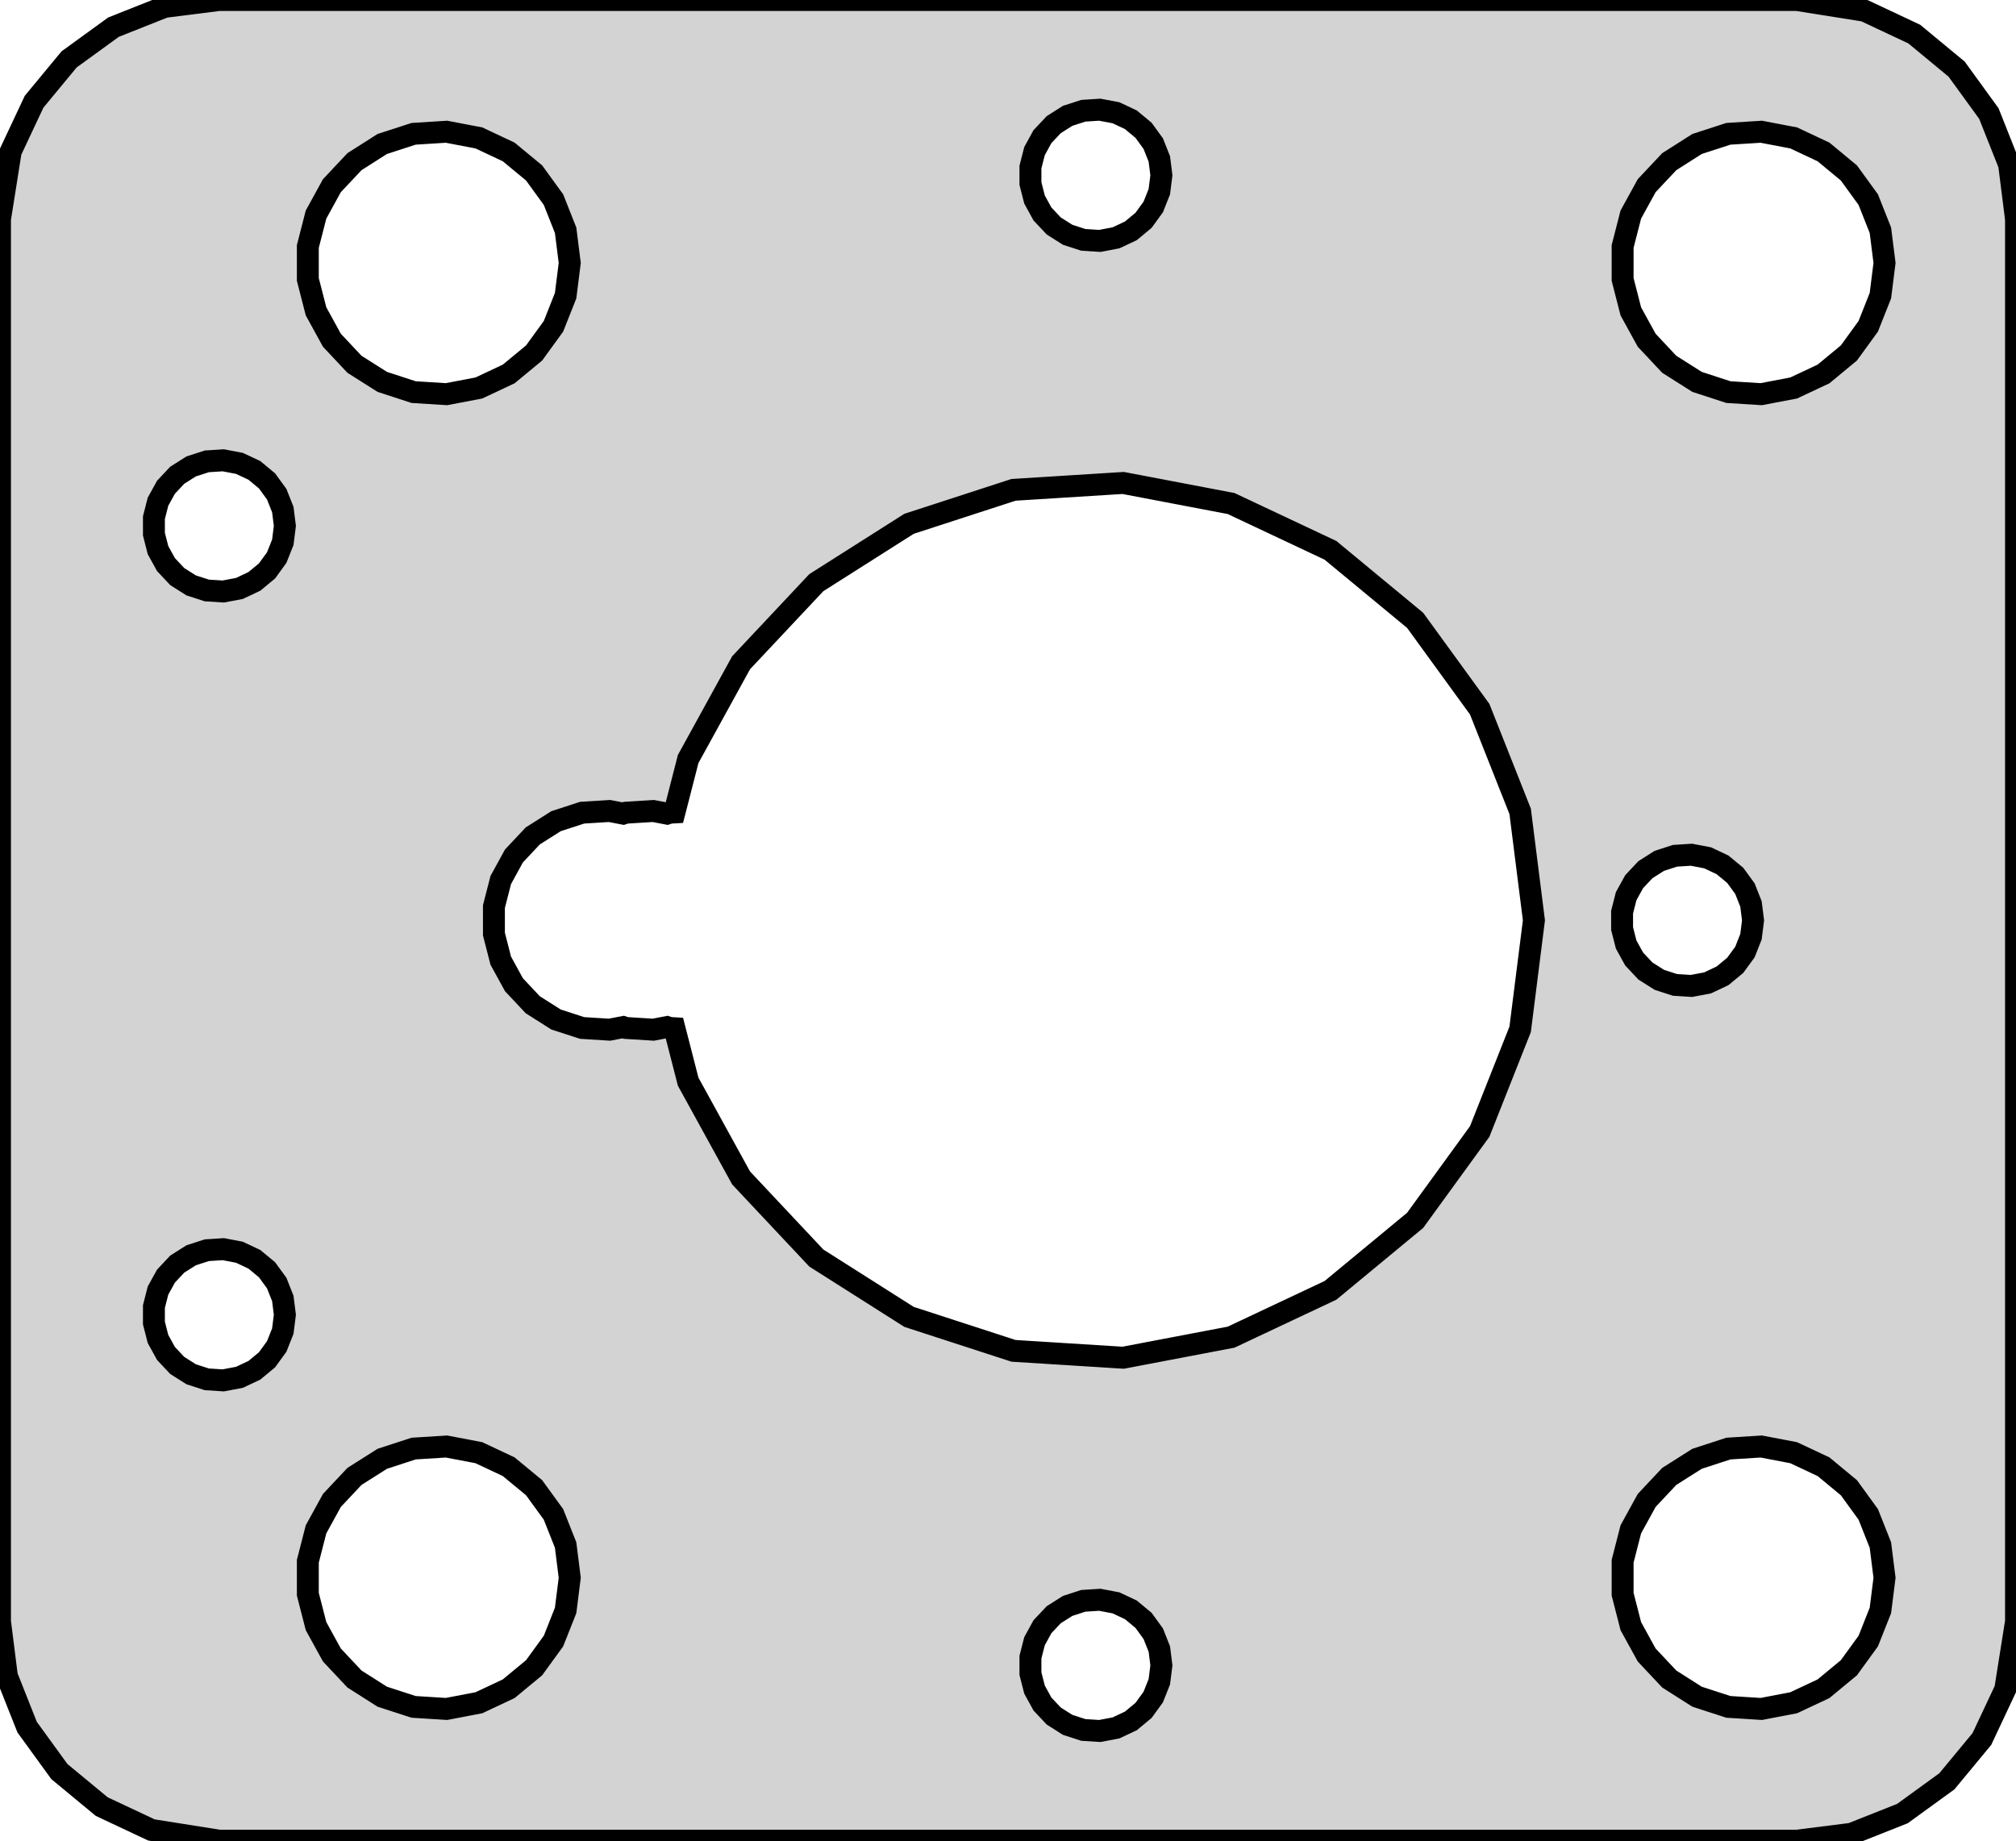
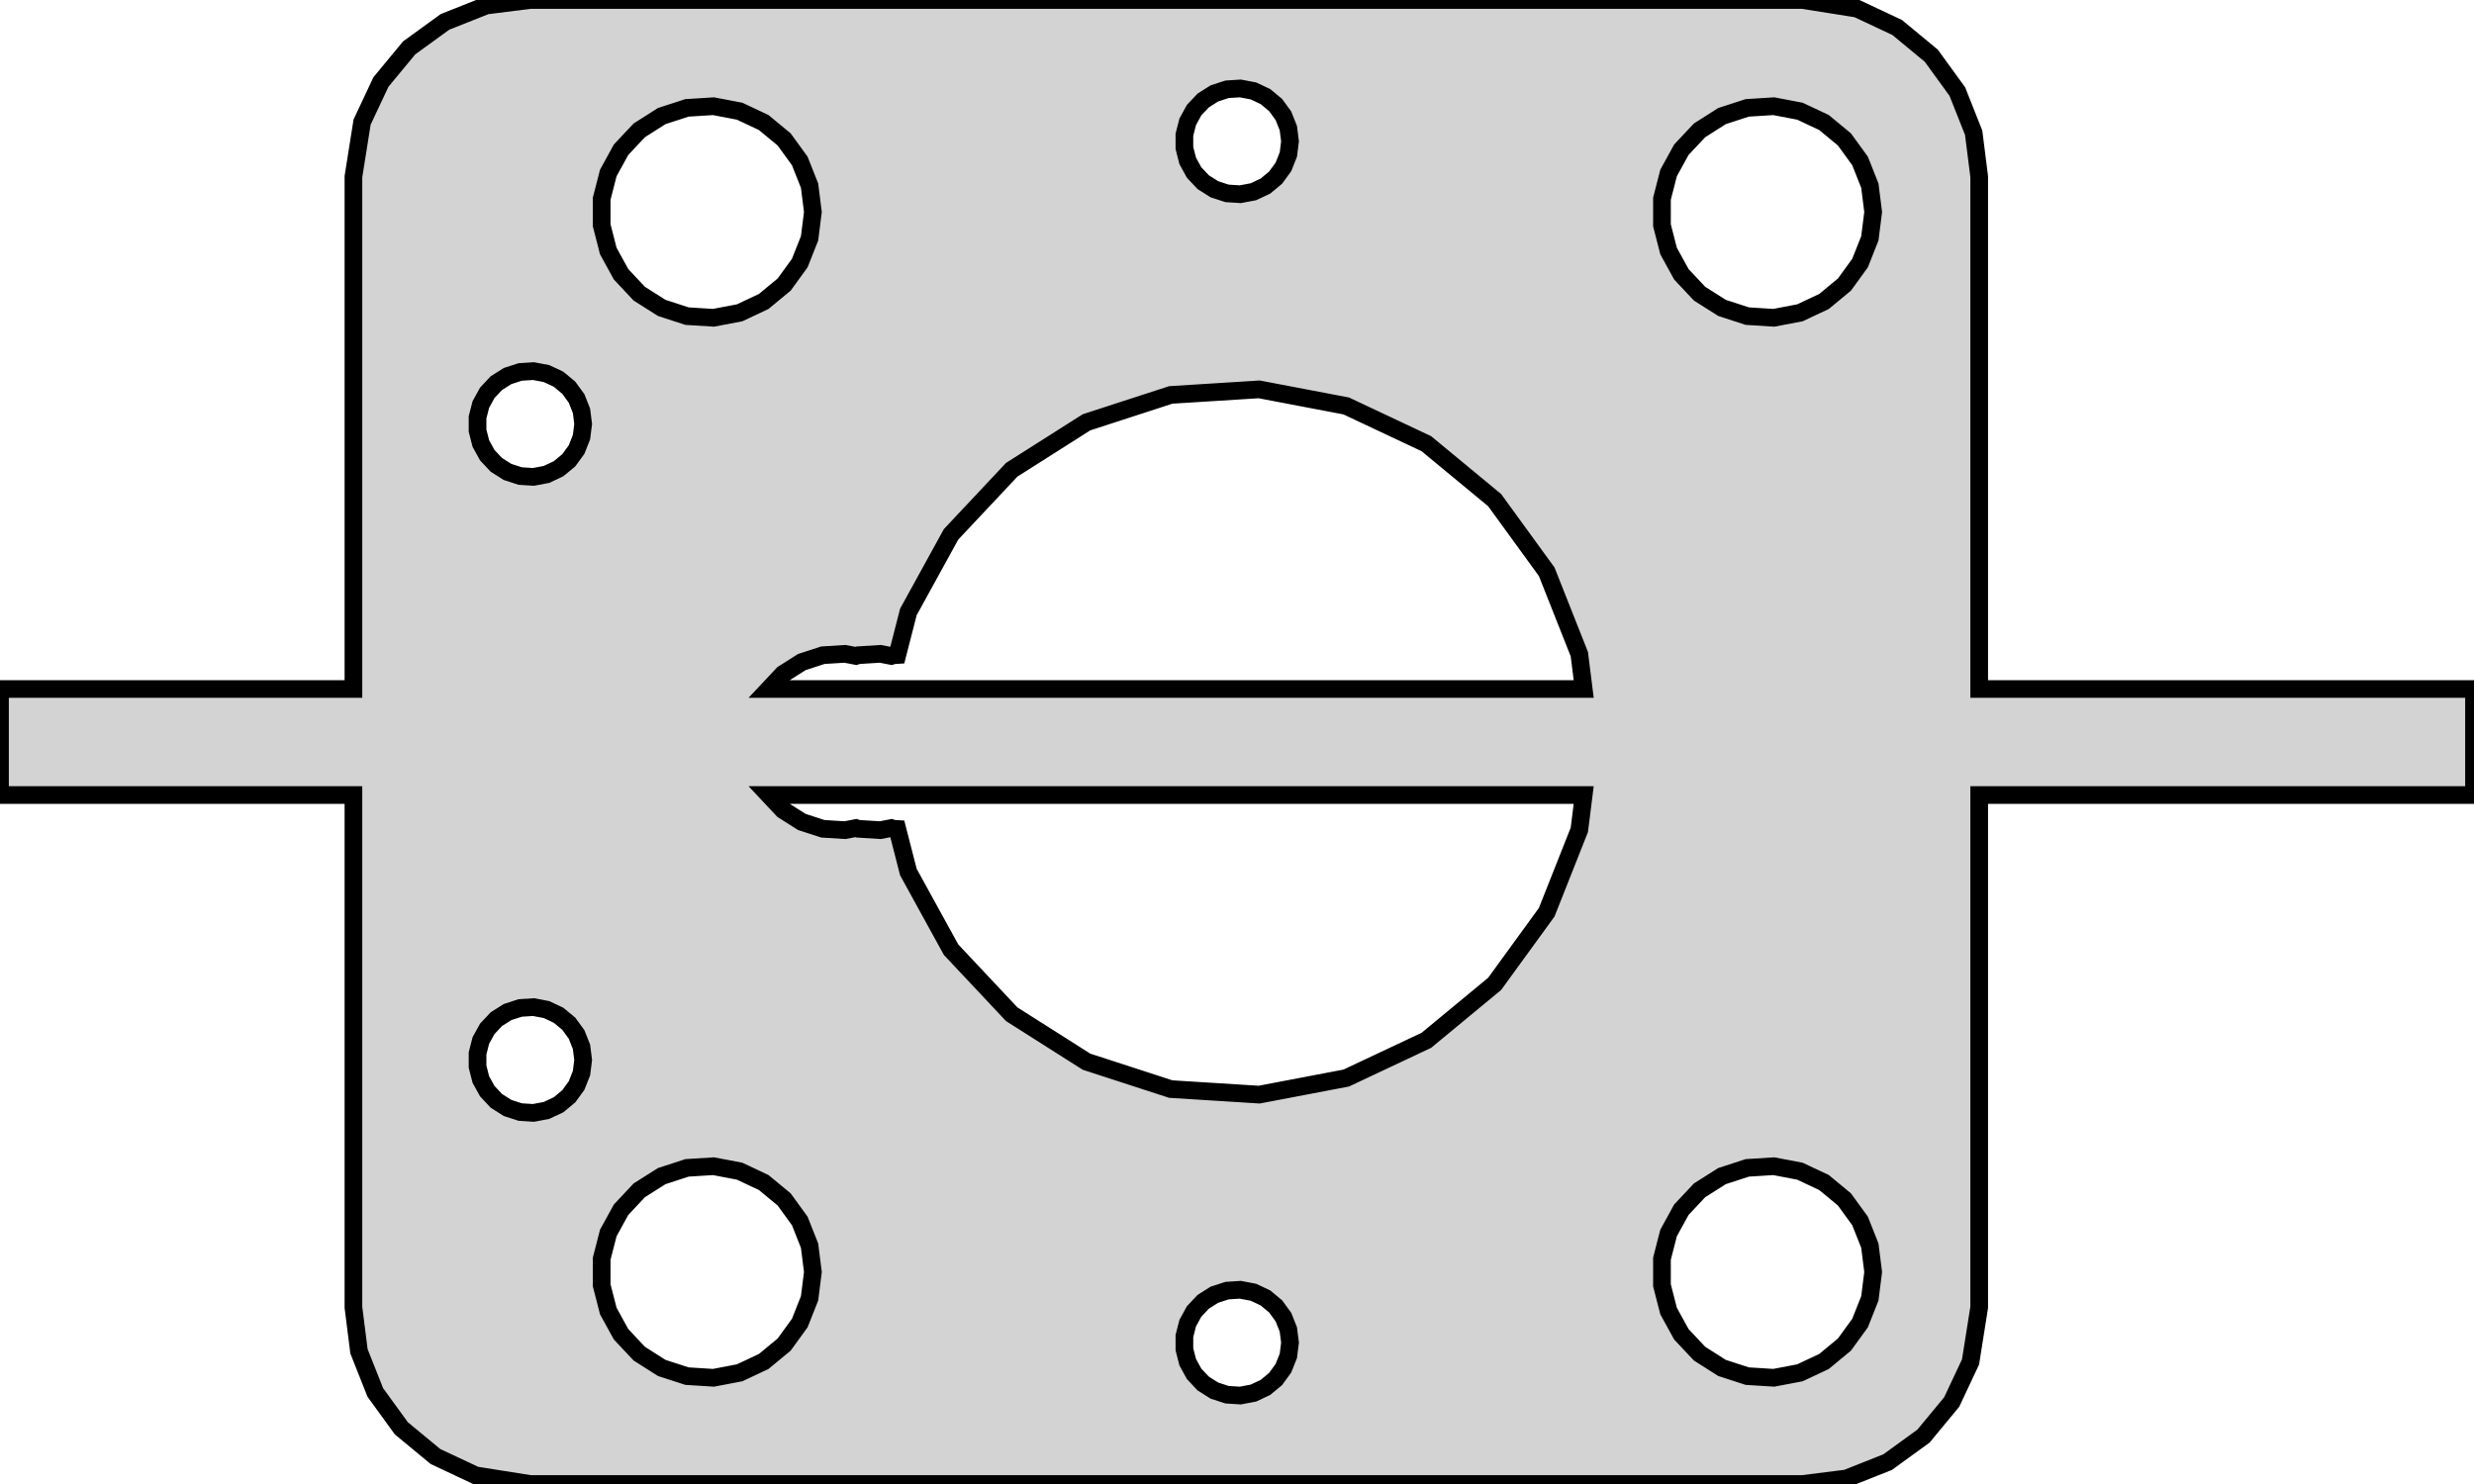
- <svg xmlns="http://www.w3.org/2000/svg" width="46mm" height="42mm" viewBox="-25 -21 46 42" version="1.1">
-   <path d=" M 17.244,20.843 L 18.409,20.381 L 19.423,19.645 L 20.222,18.679 L 20.755,17.545 L 21,16  L 21,-16 L 20.843,-17.244 L 20.381,-18.409 L 19.645,-19.423 L 18.679,-20.222 L 17.545,-20.755  L 16,-21 L -20,-21 L -21.244,-20.843 L -22.409,-20.381 L -23.423,-19.645 L -24.222,-18.679  L -24.755,-17.545 L -25,-16 L -25,16 L -24.843,17.244 L -24.381,18.409 L -23.645,19.423  L -22.679,20.222 L -21.545,20.755 L -20,21 L 16,21 z M -0.281,-15.527 L -0.639,-15.643 L -0.956,-15.844 L -1.214,-16.118 L -1.395,-16.448 L -1.488,-16.812  L -1.488,-17.188 L -1.395,-17.552 L -1.214,-17.882 L -0.956,-18.156 L -0.639,-18.357 L -0.281,-18.473  L 0.094,-18.497 L 0.464,-18.427 L 0.804,-18.267 L 1.093,-18.027 L 1.314,-17.723 L 1.453,-17.373  L 1.5,-17 L 1.453,-16.627 L 1.314,-16.277 L 1.093,-15.973 L 0.804,-15.733 L 0.464,-15.573  L 0.094,-15.503 z M 14.438,-12.053 L 13.723,-12.286 L 13.088,-12.688 L 12.573,-13.237 L 12.211,-13.896 L 12.024,-14.624  L 12.024,-15.376 L 12.211,-16.104 L 12.573,-16.763 L 13.088,-17.311 L 13.723,-17.715 L 14.438,-17.947  L 15.188,-17.994 L 15.927,-17.853 L 16.608,-17.533 L 17.187,-17.054 L 17.629,-16.445 L 17.906,-15.746  L 18,-15 L 17.906,-14.254 L 17.629,-13.555 L 17.187,-12.946 L 16.608,-12.467 L 15.927,-12.147  L 15.188,-12.006 z M -15.562,-12.053 L -16.277,-12.286 L -16.912,-12.688 L -17.427,-13.237 L -17.789,-13.896 L -17.976,-14.624  L -17.976,-15.376 L -17.789,-16.104 L -17.427,-16.763 L -16.912,-17.311 L -16.277,-17.715 L -15.562,-17.947  L -14.812,-17.994 L -14.073,-17.853 L -13.393,-17.533 L -12.813,-17.054 L -12.371,-16.445 L -12.094,-15.746  L -12,-15 L -12.094,-14.254 L -12.371,-13.555 L -12.813,-12.946 L -13.393,-12.467 L -14.073,-12.147  L -14.812,-12.006 z M -20.281,-7.527 L -20.639,-7.643 L -20.956,-7.844 L -21.213,-8.118 L -21.395,-8.448 L -21.488,-8.812  L -21.488,-9.188 L -21.395,-9.552 L -21.213,-9.882 L -20.956,-10.156 L -20.639,-10.357 L -20.281,-10.473  L -19.906,-10.497 L -19.537,-10.427 L -19.196,-10.267 L -18.907,-10.027 L -18.686,-9.723 L -18.547,-9.373  L -18.5,-9 L -18.547,-8.627 L -18.686,-8.277 L -18.907,-7.973 L -19.196,-7.734 L -19.537,-7.573  L -19.906,-7.503 z M -1.874,9.823 L -4.258,9.048 L -6.374,7.705 L -8.09,5.878 L -9.298,3.681 L -9.611,2.462  L -9.718,2.456 L -9.781,2.435 L -10.093,2.495 L -10.718,2.456 L -10.781,2.435 L -11.093,2.495  L -11.718,2.456 L -12.314,2.262 L -12.844,1.926 L -13.273,1.469 L -13.574,0.92 L -13.73,0.313  L -13.73,-0.313 L -13.574,-0.92 L -13.273,-1.469 L -12.844,-1.926 L -12.314,-2.262 L -11.718,-2.456  L -11.093,-2.495 L -10.781,-2.435 L -10.718,-2.456 L -10.093,-2.495 L -9.781,-2.435 L -9.718,-2.456  L -9.611,-2.462 L -9.298,-3.681 L -8.09,-5.878 L -6.374,-7.705 L -4.258,-9.048 L -1.874,-9.823  L 0.628,-9.98 L 3.09,-9.511 L 5.358,-8.443 L 7.29,-6.845 L 8.763,-4.818 L 9.686,-2.487  L 10,-0 L 9.686,2.487 L 8.763,4.818 L 7.29,6.845 L 5.358,8.443 L 3.09,9.511  L 0.628,9.98 z M 13.594,1.497 L 13.219,1.473 L 12.861,1.357 L 12.544,1.156 L 12.287,0.882 L 12.105,0.552  L 12.012,0.188 L 12.012,-0.188 L 12.105,-0.552 L 12.287,-0.882 L 12.544,-1.156 L 12.861,-1.357  L 13.219,-1.473 L 13.594,-1.497 L 13.963,-1.427 L 14.304,-1.266 L 14.593,-1.027 L 14.815,-0.723  L 14.953,-0.373 L 15,-0 L 14.953,0.373 L 14.815,0.723 L 14.593,1.027 L 14.304,1.266  L 13.963,1.427 z M -20.281,10.473 L -20.639,10.357 L -20.956,10.156 L -21.213,9.882 L -21.395,9.552 L -21.488,9.188  L -21.488,8.812 L -21.395,8.448 L -21.213,8.118 L -20.956,7.844 L -20.639,7.643 L -20.281,7.527  L -19.906,7.503 L -19.537,7.573 L -19.196,7.734 L -18.907,7.973 L -18.686,8.277 L -18.547,8.627  L -18.5,9 L -18.547,9.373 L -18.686,9.723 L -18.907,10.027 L -19.196,10.267 L -19.537,10.427  L -19.906,10.497 z M -14.812,17.994 L -15.562,17.947 L -16.277,17.715 L -16.912,17.311 L -17.427,16.763 L -17.789,16.104  L -17.976,15.376 L -17.976,14.624 L -17.789,13.896 L -17.427,13.237 L -16.912,12.688 L -16.277,12.286  L -15.562,12.053 L -14.812,12.006 L -14.073,12.147 L -13.393,12.467 L -12.813,12.946 L -12.371,13.555  L -12.094,14.254 L -12,15 L -12.094,15.746 L -12.371,16.445 L -12.813,17.054 L -13.393,17.533  L -14.073,17.853 z M 14.438,17.947 L 13.723,17.715 L 13.088,17.311 L 12.573,16.763 L 12.211,16.104 L 12.024,15.376  L 12.024,14.624 L 12.211,13.896 L 12.573,13.237 L 13.088,12.688 L 13.723,12.286 L 14.438,12.053  L 15.188,12.006 L 15.927,12.147 L 16.608,12.467 L 17.187,12.946 L 17.629,13.555 L 17.906,14.254  L 18,15 L 17.906,15.746 L 17.629,16.445 L 17.187,17.054 L 16.608,17.533 L 15.927,17.853  L 15.188,17.994 z M -0.281,18.473 L -0.639,18.357 L -0.956,18.156 L -1.214,17.882 L -1.395,17.552 L -1.488,17.188  L -1.488,16.812 L -1.395,16.448 L -1.214,16.118 L -0.956,15.844 L -0.639,15.643 L -0.281,15.527  L 0.094,15.503 L 0.464,15.573 L 0.804,15.733 L 1.093,15.973 L 1.314,16.277 L 1.453,16.627  L 1.5,17 L 1.453,17.373 L 1.314,17.723 L 1.093,18.027 L 0.804,18.267 L 0.464,18.427  L 0.094,18.497 z " stroke="black" fill="lightgray" stroke-width="0.5" />
+ <svg xmlns="http://www.w3.org/2000/svg" width="70mm" height="42mm" viewBox="-35 -21 70 42" version="1.1">
+   <path d=" M -24.843,17.244 L -24.381,18.409 L -23.645,19.423 L -22.679,20.222 L -21.545,20.755 L -20,21  L 16,21 L 17.244,20.843 L 18.409,20.381 L 19.423,19.645 L 20.222,18.679 L 20.755,17.545  L 21,16 L 21,1.5 L 35,1.5 L 35,-1.5 L 21,-1.5 L 21,-16  L 20.843,-17.244 L 20.381,-18.409 L 19.645,-19.423 L 18.679,-20.222 L 17.545,-20.755 L 16,-21  L -20,-21 L -21.244,-20.843 L -22.409,-20.381 L -23.423,-19.645 L -24.222,-18.679 L -24.755,-17.545  L -25,-16 L -25,-1.5 L -35,-1.5 L -35,1.5 L -25,1.5 L -25,16  z M 9.686,2.487 L 8.763,4.818 L 7.29,6.845 L 5.358,8.443 L 3.09,9.511 L 0.628,9.98  L -1.874,9.823 L -4.258,9.048 L -6.374,7.705 L -8.09,5.878 L -9.298,3.681 L -9.611,2.462  L -9.718,2.456 L -9.781,2.435 L -10.093,2.495 L -10.718,2.456 L -10.781,2.435 L -11.093,2.495  L -11.718,2.456 L -12.314,2.262 L -12.844,1.926 L -13.244,1.5 L 9.81,1.5 z M -0.281,-15.527 L -0.639,-15.643 L -0.956,-15.844 L -1.214,-16.118 L -1.395,-16.448 L -1.488,-16.812  L -1.488,-17.188 L -1.395,-17.552 L -1.214,-17.882 L -0.956,-18.156 L -0.639,-18.357 L -0.281,-18.473  L 0.094,-18.497 L 0.464,-18.427 L 0.804,-18.267 L 1.093,-18.027 L 1.314,-17.723 L 1.453,-17.373  L 1.5,-17 L 1.453,-16.627 L 1.314,-16.277 L 1.093,-15.973 L 0.804,-15.733 L 0.464,-15.573  L 0.094,-15.503 z M -15.562,-12.053 L -16.277,-12.286 L -16.912,-12.688 L -17.427,-13.237 L -17.789,-13.896 L -17.976,-14.624  L -17.976,-15.376 L -17.789,-16.104 L -17.427,-16.763 L -16.912,-17.311 L -16.277,-17.715 L -15.562,-17.947  L -14.812,-17.994 L -14.073,-17.853 L -13.393,-17.533 L -12.813,-17.054 L -12.371,-16.445 L -12.094,-15.746  L -12,-15 L -12.094,-14.254 L -12.371,-13.555 L -12.813,-12.946 L -13.393,-12.467 L -14.073,-12.147  L -14.812,-12.006 z M 14.438,-12.053 L 13.723,-12.286 L 13.088,-12.688 L 12.573,-13.237 L 12.211,-13.896 L 12.024,-14.624  L 12.024,-15.376 L 12.211,-16.104 L 12.573,-16.763 L 13.088,-17.311 L 13.723,-17.715 L 14.438,-17.947  L 15.188,-17.994 L 15.927,-17.853 L 16.608,-17.533 L 17.187,-17.054 L 17.629,-16.445 L 17.906,-15.746  L 18,-15 L 17.906,-14.254 L 17.629,-13.555 L 17.187,-12.946 L 16.608,-12.467 L 15.927,-12.147  L 15.188,-12.006 z M -20.281,-7.527 L -20.639,-7.643 L -20.956,-7.844 L -21.213,-8.118 L -21.395,-8.448 L -21.488,-8.812  L -21.488,-9.188 L -21.395,-9.552 L -21.213,-9.882 L -20.956,-10.156 L -20.639,-10.357 L -20.281,-10.473  L -19.906,-10.497 L -19.537,-10.427 L -19.196,-10.267 L -18.907,-10.027 L -18.686,-9.723 L -18.547,-9.373  L -18.5,-9 L -18.547,-8.627 L -18.686,-8.277 L -18.907,-7.973 L -19.196,-7.734 L -19.537,-7.573  L -19.906,-7.503 z M -13.244,-1.5 L -12.844,-1.926 L -12.314,-2.262 L -11.718,-2.456 L -11.093,-2.495 L -10.781,-2.435  L -10.718,-2.456 L -10.093,-2.495 L -9.781,-2.435 L -9.718,-2.456 L -9.611,-2.462 L -9.298,-3.681  L -8.09,-5.878 L -6.374,-7.705 L -4.258,-9.048 L -1.874,-9.823 L 0.628,-9.98 L 3.09,-9.511  L 5.358,-8.443 L 7.29,-6.845 L 8.763,-4.818 L 9.686,-2.487 L 9.81,-1.5 z M -20.281,10.473 L -20.639,10.357 L -20.956,10.156 L -21.213,9.882 L -21.395,9.552 L -21.488,9.188  L -21.488,8.812 L -21.395,8.448 L -21.213,8.118 L -20.956,7.844 L -20.639,7.643 L -20.281,7.527  L -19.906,7.503 L -19.537,7.573 L -19.196,7.734 L -18.907,7.973 L -18.686,8.277 L -18.547,8.627  L -18.5,9 L -18.547,9.373 L -18.686,9.723 L -18.907,10.027 L -19.196,10.267 L -19.537,10.427  L -19.906,10.497 z M -14.812,17.994 L -15.562,17.947 L -16.277,17.715 L -16.912,17.311 L -17.427,16.763 L -17.789,16.104  L -17.976,15.376 L -17.976,14.624 L -17.789,13.896 L -17.427,13.237 L -16.912,12.688 L -16.277,12.286  L -15.562,12.053 L -14.812,12.006 L -14.073,12.147 L -13.393,12.467 L -12.813,12.946 L -12.371,13.555  L -12.094,14.254 L -12,15 L -12.094,15.746 L -12.371,16.445 L -12.813,17.054 L -13.393,17.533  L -14.073,17.853 z M 14.438,17.947 L 13.723,17.715 L 13.088,17.311 L 12.573,16.763 L 12.211,16.104 L 12.024,15.376  L 12.024,14.624 L 12.211,13.896 L 12.573,13.237 L 13.088,12.688 L 13.723,12.286 L 14.438,12.053  L 15.188,12.006 L 15.927,12.147 L 16.608,12.467 L 17.187,12.946 L 17.629,13.555 L 17.906,14.254  L 18,15 L 17.906,15.746 L 17.629,16.445 L 17.187,17.054 L 16.608,17.533 L 15.927,17.853  L 15.188,17.994 z M -0.281,18.473 L -0.639,18.357 L -0.956,18.156 L -1.214,17.882 L -1.395,17.552 L -1.488,17.188  L -1.488,16.812 L -1.395,16.448 L -1.214,16.118 L -0.956,15.844 L -0.639,15.643 L -0.281,15.527  L 0.094,15.503 L 0.464,15.573 L 0.804,15.733 L 1.093,15.973 L 1.314,16.277 L 1.453,16.627  L 1.5,17 L 1.453,17.373 L 1.314,17.723 L 1.093,18.027 L 0.804,18.267 L 0.464,18.427  L 0.094,18.497 z " stroke="black" fill="lightgray" stroke-width="0.5" />
</svg>
